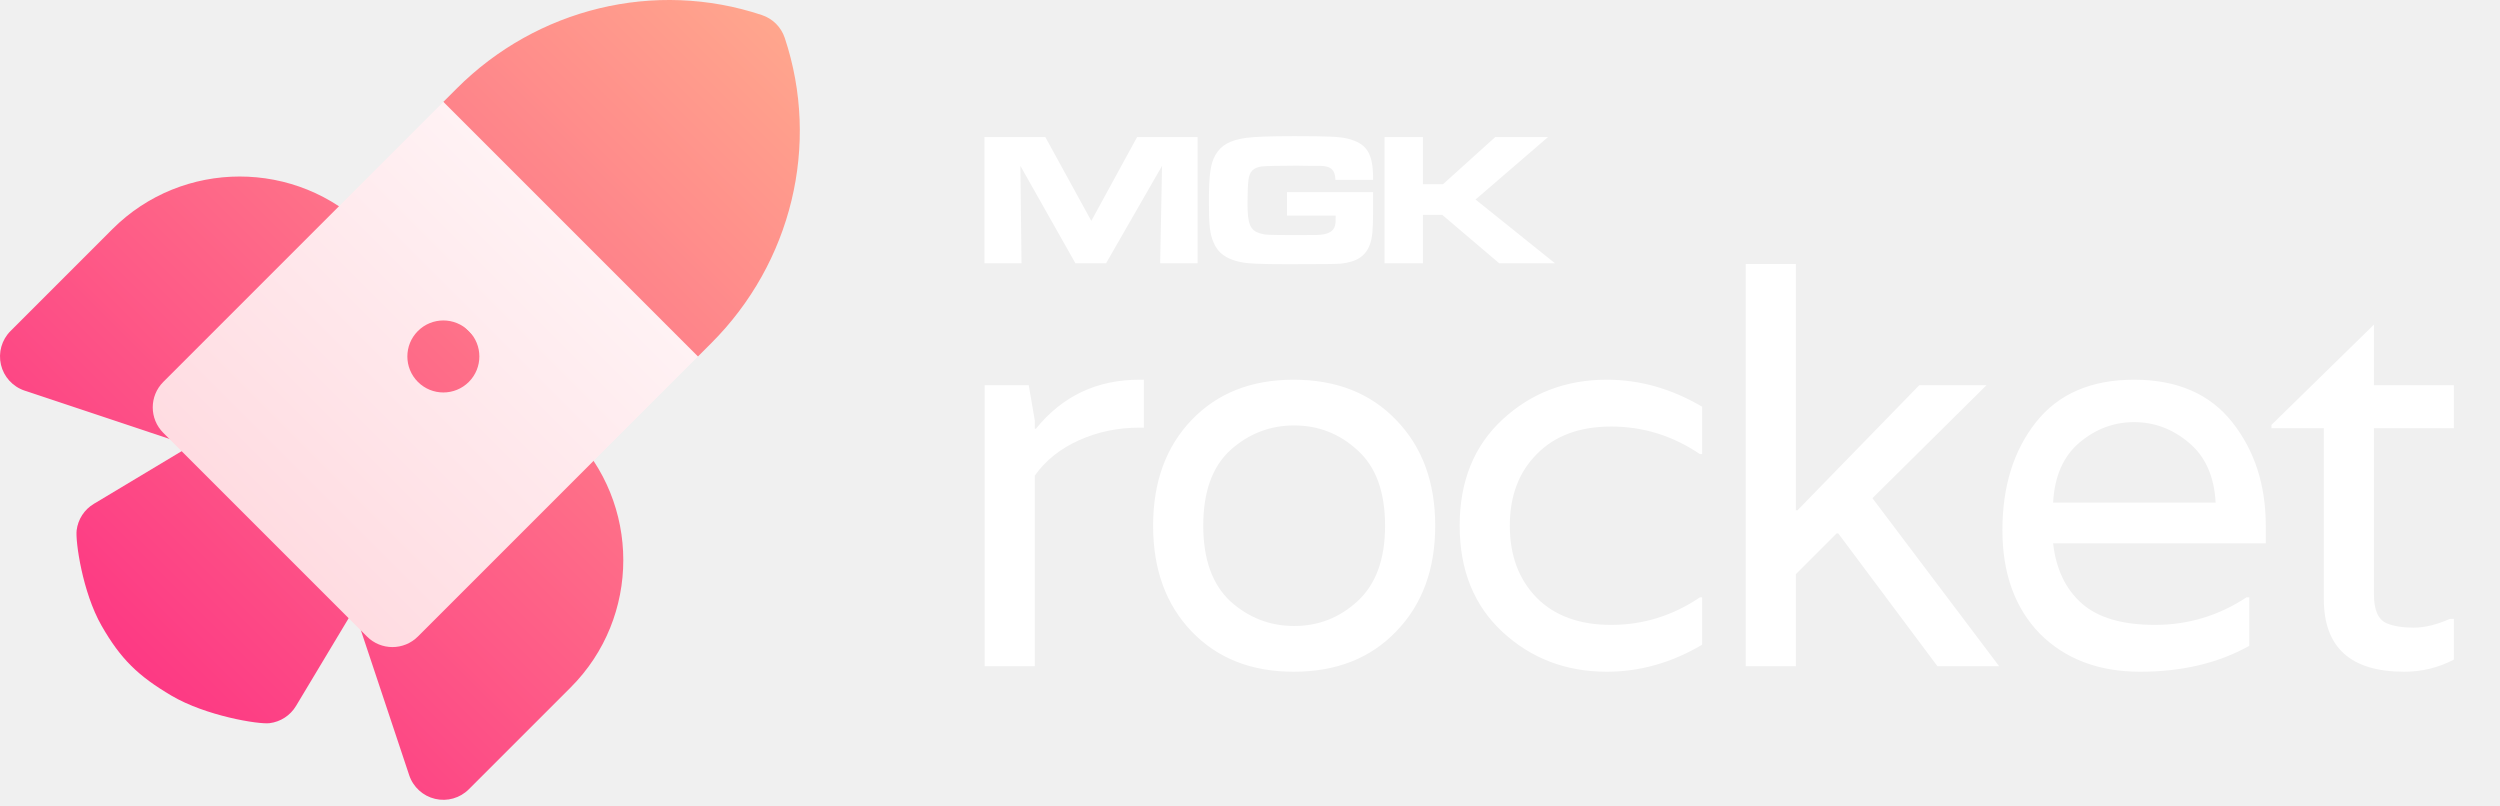
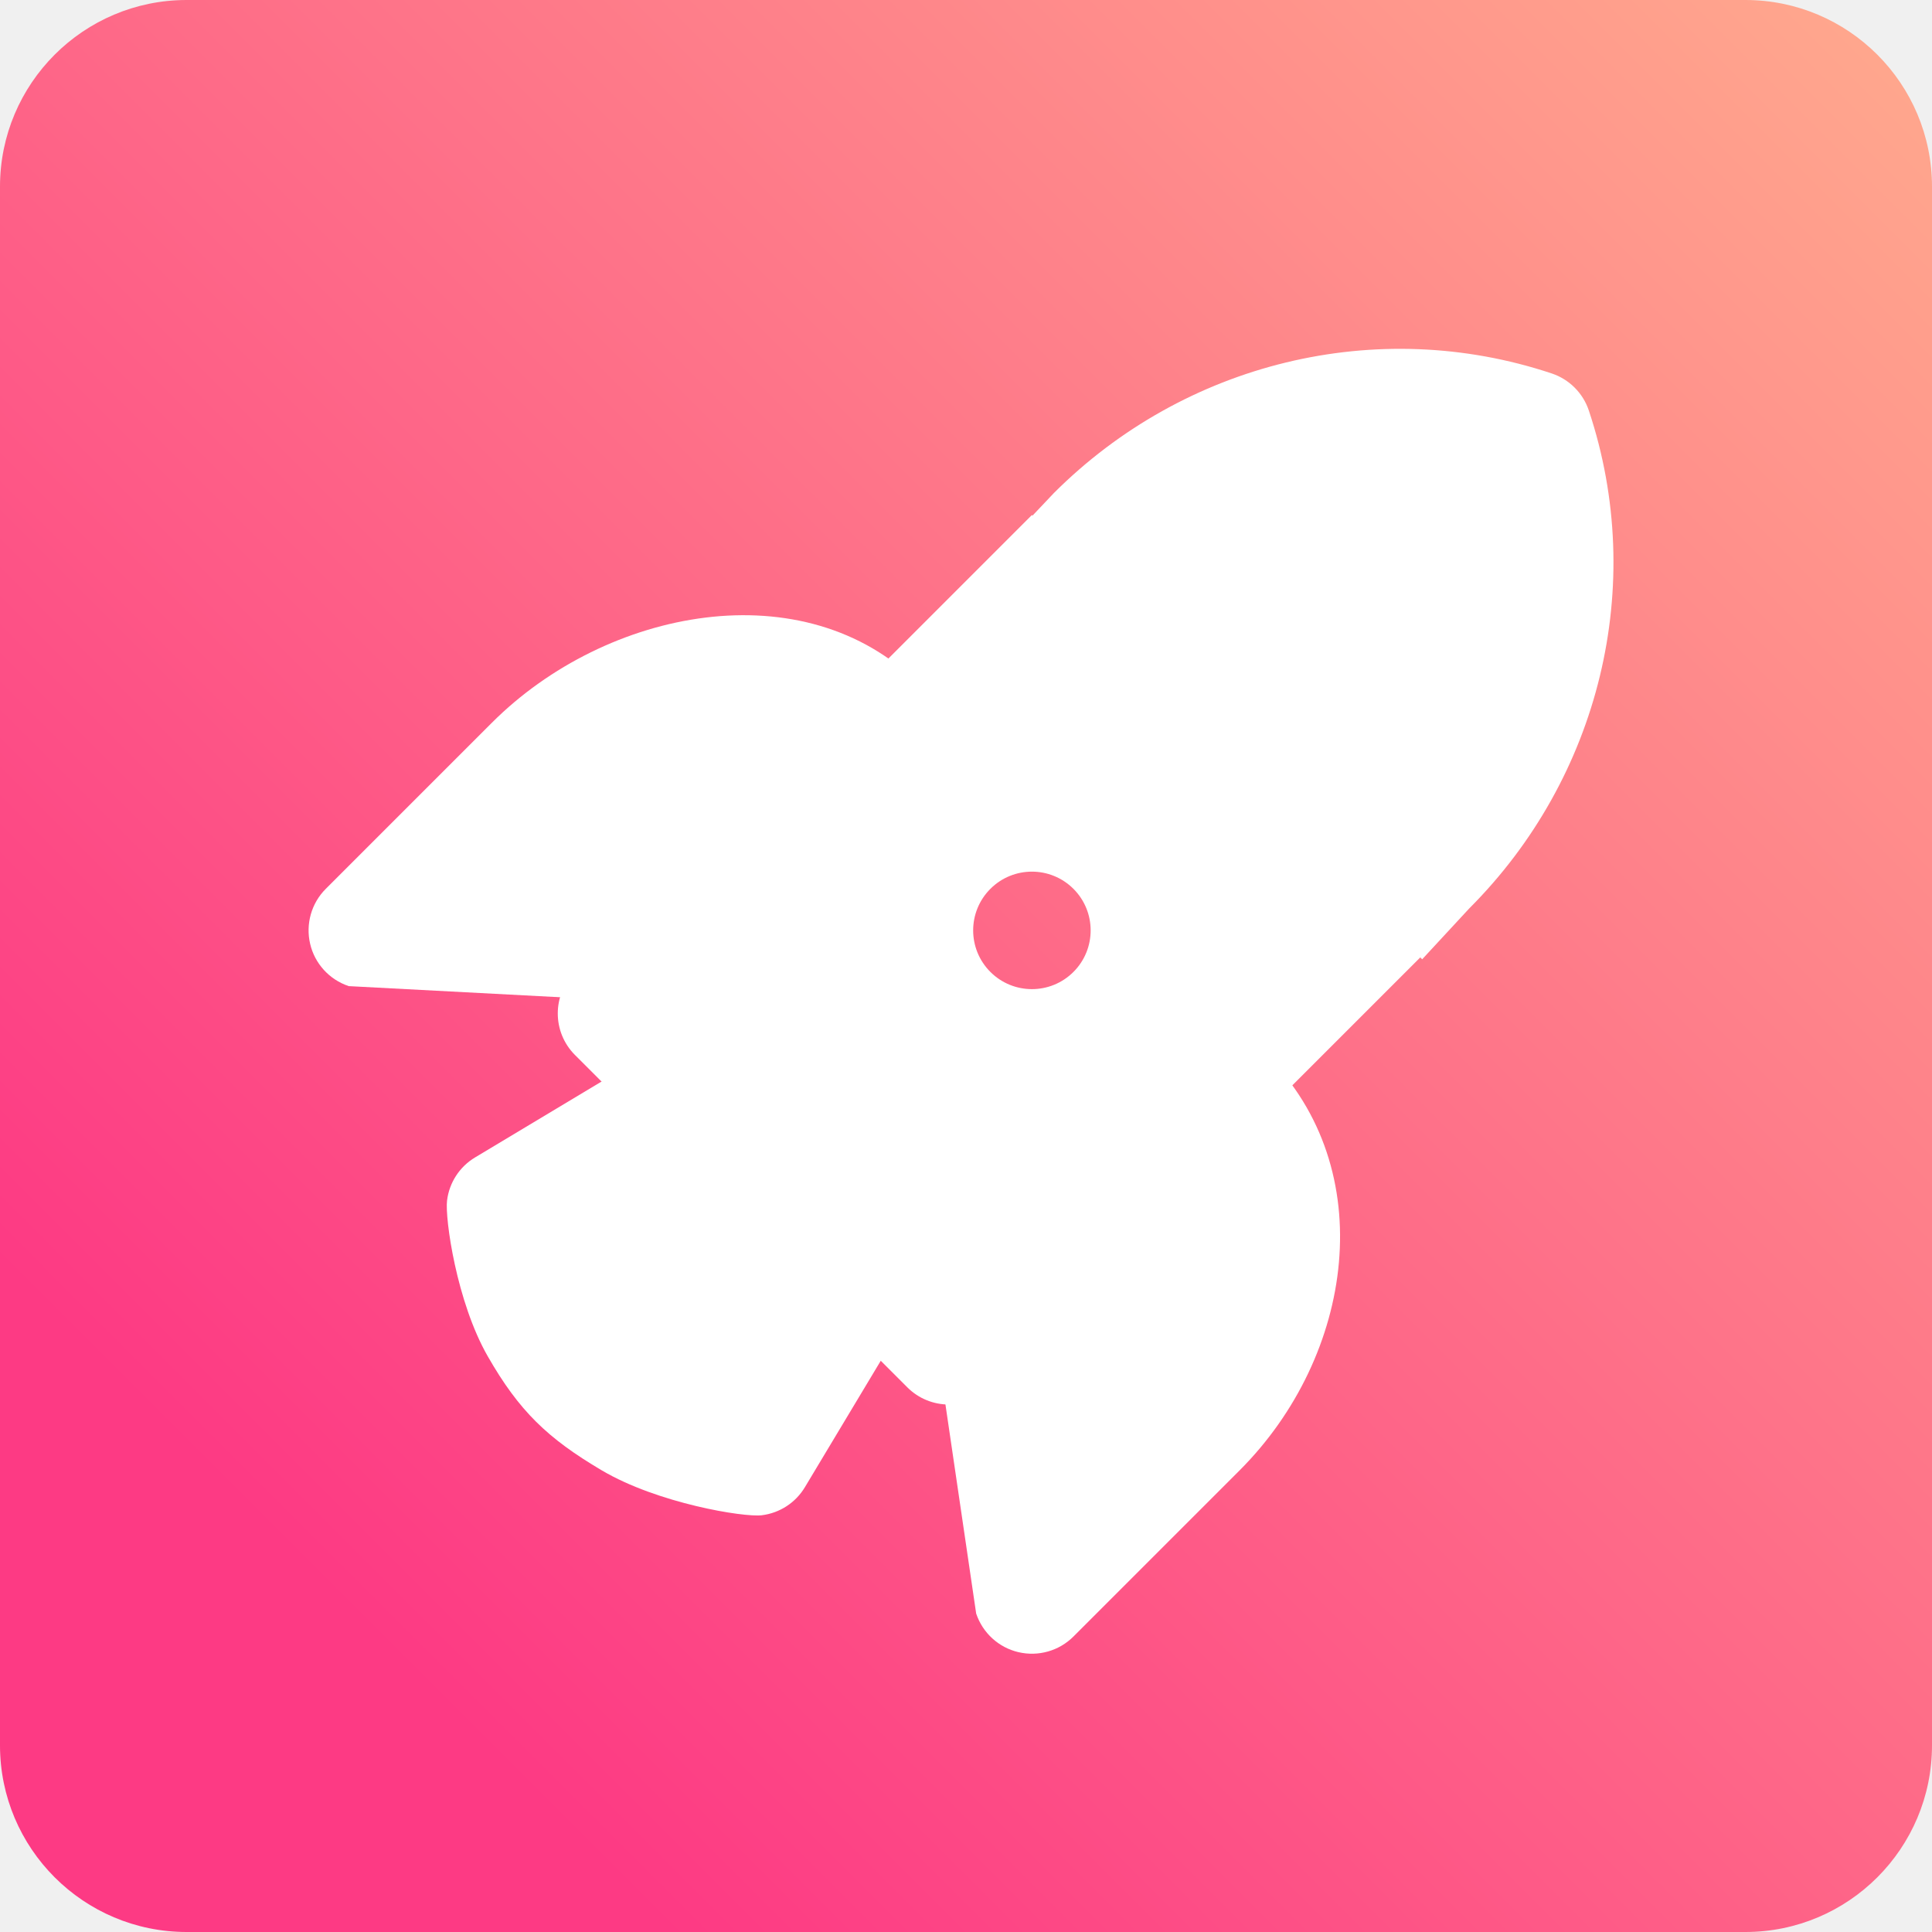
- <svg xmlns="http://www.w3.org/2000/svg" width="304" height="98" viewBox="0 0 304 98" fill="none">
-   <path d="M138.562 46.172H139.098V52.001H138.562C135.926 52.001 133.47 52.515 131.192 53.542C128.914 54.57 127.127 55.999 125.832 57.831V81.013H119.735V46.842H125.095L125.832 51.13V52.135H125.966C129.182 48.16 133.38 46.172 138.562 46.172ZM140.218 63.927C140.218 58.612 141.781 54.324 144.908 51.063C148.034 47.803 152.166 46.172 157.303 46.172C162.484 46.172 166.638 47.803 169.765 51.063C172.936 54.324 174.522 58.612 174.522 63.927C174.522 69.243 172.936 73.531 169.765 76.791C166.638 80.052 162.484 81.683 157.303 81.683C152.166 81.683 148.034 80.052 144.908 76.791C141.781 73.531 140.218 69.243 140.218 63.927ZM149.598 73.106C151.831 75.117 154.422 76.121 157.37 76.121C160.318 76.121 162.886 75.117 165.075 73.106C167.308 71.052 168.425 67.992 168.425 63.927C168.425 59.818 167.308 56.758 165.075 54.748C162.886 52.739 160.318 51.733 157.37 51.733C154.422 51.733 151.831 52.739 149.598 54.748C147.409 56.758 146.315 59.818 146.315 63.927C146.315 67.992 147.409 71.052 149.598 73.106ZM206.708 55.217C203.403 52.984 199.807 51.867 195.921 51.867C192.08 51.867 189.065 52.984 186.876 55.217C184.688 57.406 183.593 60.309 183.593 63.927C183.593 67.546 184.688 70.471 186.876 72.704C189.065 74.893 192.08 75.987 195.921 75.987C199.807 75.987 203.403 74.871 206.708 72.638H206.976V78.4C203.269 80.588 199.405 81.683 195.385 81.683C190.427 81.683 186.206 80.075 182.722 76.859C179.238 73.642 177.496 69.332 177.496 63.927C177.496 58.523 179.238 54.212 182.722 50.996C186.206 47.78 190.427 46.172 195.385 46.172C199.405 46.172 203.269 47.267 206.976 49.456V55.217H206.708ZM227.688 60.578L243.098 81.013H235.594L223.534 64.865H223.333L218.375 69.823V81.013H212.278V32.102H218.375V62.051H218.576L233.383 46.842H241.557L227.688 60.578ZM275.519 63.927V66.072H249.657C250.015 69.198 251.176 71.632 253.141 73.374C255.107 75.117 258.077 75.987 262.052 75.987C266.072 75.987 269.78 74.871 273.174 72.638H273.509V78.534C269.757 80.633 265.335 81.683 260.243 81.683C255.196 81.683 251.131 80.141 248.049 77.059C245.012 73.933 243.493 69.734 243.493 64.463C243.493 59.148 244.856 54.771 247.58 51.331C250.305 47.892 254.28 46.172 259.506 46.172C264.732 46.172 268.708 47.892 271.432 51.331C274.157 54.771 275.519 58.969 275.519 63.927ZM249.657 61.113H269.422C269.244 57.897 268.149 55.463 266.139 53.81C264.174 52.158 261.963 51.331 259.506 51.331C257.05 51.331 254.839 52.158 252.873 53.81C250.908 55.463 249.836 57.897 249.657 61.113ZM298.387 52.069H288.672V72.302C288.672 74.178 289.186 75.34 290.213 75.787C291.062 76.144 292.156 76.323 293.496 76.323C294.836 76.323 296.31 75.965 297.918 75.251H298.387V80.209C296.511 81.191 294.501 81.683 292.357 81.683C285.836 81.683 282.575 78.734 282.575 72.838V52.069H276.21V51.666L288.672 39.472V46.842H298.387V52.069Z" fill="white" />
-   <path d="M119.708 32.013H124.216L124.078 20.168L130.771 32.013H134.497L141.305 20.168L141.075 32.013H145.629V16.671H138.269L132.703 26.86L127.114 16.671H119.708V32.013ZM166.968 21.869C166.991 18.649 166.232 17.453 163.863 16.855C162.897 16.625 161.563 16.556 157.377 16.556C154.456 16.556 152.593 16.625 151.535 16.764C149.557 17.04 148.476 17.66 147.786 18.857C147.188 19.938 147.004 21.248 147.004 24.538C147.004 27.39 147.119 28.471 147.579 29.506C148.108 30.77 149.097 31.483 150.776 31.852C151.742 32.059 153.099 32.127 156.618 32.127C161.149 32.127 162.552 32.105 163.035 32.059C164.967 31.852 166.048 31.162 166.577 29.735C166.876 28.907 166.968 28.011 166.968 25.48V23.364H156.503V26.216H162.414V26.47C162.414 26.884 162.414 26.953 162.391 27.137C162.322 27.895 161.862 28.332 160.942 28.494C160.39 28.585 160.39 28.585 157.952 28.585C153.95 28.585 153.858 28.562 153.214 28.378C152.018 28.011 151.696 27.252 151.696 24.721C151.696 23.733 151.742 22.329 151.811 21.916C151.926 20.858 152.386 20.398 153.444 20.236C153.789 20.191 155.698 20.145 157.63 20.145L159.286 20.168H160.459C161.816 20.168 162.345 20.628 162.391 21.869H166.968ZM168.363 32.013H173.032V26.125H175.378L182.301 32.013H189.086L179.426 24.262L188.235 16.671H181.818L175.47 22.398H173.032V16.671H168.363V32.013Z" fill="white" />
-   <path d="M44.624 27.866C36.089 19.331 22.2 19.331 13.665 27.866L1.281 40.25C0.208 41.323 -0.231 42.874 0.117 44.353C0.455 45.802 1.526 47.007 2.992 47.5L21.568 53.692L44.624 27.866ZM70.598 41.456L84.872 43.346L86.508 41.71C96.228 31.99 99.772 17.646 95.424 4.603C94.989 3.297 93.961 2.269 92.655 1.834C79.612 -2.514 65.268 1.03 55.548 10.751L53.912 12.386L55.053 25.911L70.598 41.456ZM69.392 52.634L43.566 75.691L49.758 94.266C50.25 95.728 51.453 96.802 52.906 97.141C54.384 97.49 55.935 97.05 57.008 95.977L69.392 83.594C77.927 75.058 77.927 61.169 69.392 52.634Z" fill="url(#paint0_linear)" />
-   <path d="M44.999 70.835L66.296 49.538L47.721 30.962L26.424 52.259L11.412 61.266C10.255 61.958 9.483 63.147 9.32 64.483C9.157 65.819 10.025 72.024 12.353 76.09C14.688 80.166 16.813 82.207 20.859 84.596C25.021 87.052 31.439 88.102 32.776 87.939C34.112 87.775 35.3 87.004 35.993 85.847L44.999 70.835Z" fill="url(#paint1_linear)" />
-   <path d="M19.857 52.634L44.624 77.401C46.336 79.112 49.105 79.112 50.816 77.401L84.872 43.346L53.912 12.386L19.857 46.442C18.146 48.153 18.146 50.923 19.857 52.634ZM57.009 40.25C58.718 41.959 58.718 44.732 57.009 46.442C55.299 48.152 52.527 48.151 50.817 46.442C49.107 44.731 49.107 41.96 50.817 40.25C52.527 38.54 55.298 38.539 57.009 40.25Z" fill="url(#paint2_linear)" />
+ <svg xmlns="http://www.w3.org/2000/svg" width="207" height="207" viewBox="0 0 207 207" fill="none">
+   <rect width="207" height="207" rx="20" fill="url(#paint0_linear)" />
+   <mask id="mask0" mask-type="alpha" maskUnits="userSpaceOnUse" x="33" y="37" width="140" height="141">
+     <path d="M52.706 77.433C64.975 65.163 86.2 61.043 98.469 73.312L64.688 107.094L37.364 105.656C35.256 104.947 33.717 103.216 33.231 101.132C32.731 99.007 33.361 96.777 34.904 95.234L52.706 77.433Z" fill="white" />
+     <path d="M157.417 97.334L152.375 102.781L107.813 58.219L112.913 52.829C126.886 38.856 147.505 33.761 166.254 40.011C168.132 40.637 169.61 42.115 170.235 43.992C176.485 62.742 171.391 83.361 157.417 97.334Z" fill="white" />
+     <path d="M100.625 145.906L135.689 113.036C147.958 125.305 145.083 145.272 132.814 157.541L115.012 175.343C113.469 176.885 111.24 177.516 109.114 177.016C107.026 176.529 105.297 174.985 104.59 172.883L100.625 145.906Z" fill="white" />
+     <path d="M47.898 128.632C48.132 126.711 49.241 125.003 50.905 124.007L67.115 114.282L96.025 143.032L86.239 159.342C85.244 161.005 83.536 162.114 81.615 162.349C79.694 162.584 70.468 161.076 64.485 157.544C58.669 154.111 55.614 151.177 52.258 145.316C48.911 139.473 47.664 130.553 47.898 128.632Z" fill="white" />
+     <path d="M61.607 113.037L97.21 148.64C99.67 151.1 103.651 151.1 106.111 148.64L155.066 99.685L110.562 55.181L61.607 104.136C59.147 106.596 59.147 110.577 61.607 113.037ZM115.013 95.234C117.47 97.692 117.47 101.677 115.013 104.135C112.554 106.594 108.57 106.593 106.112 104.135C103.653 101.677 103.653 97.693 106.112 95.234C108.57 92.776 112.554 92.776 115.013 95.234Z" fill="white" />
+   </mask>
+   <g mask="url(#mask0)">
+     <rect x="23" y="25.875" width="162.438" height="162.438" fill="white" />
+   </g>
  <defs>
-     <linearGradient id="paint0_linear" x1="16.761" y1="80.498" x2="94.366" y2="2.892" gradientUnits="userSpaceOnUse">
+     <linearGradient id="paint0_linear" x1="35.673" y1="171.327" x2="200.844" y2="6.155" gradientUnits="userSpaceOnUse">
      <stop stop-color="#FD3A84" />
      <stop offset="1" stop-color="#FFA68D" />
    </linearGradient>
-     <linearGradient id="paint1_linear" x1="16.761" y1="80.498" x2="94.366" y2="2.892" gradientUnits="userSpaceOnUse">
-       <stop stop-color="#FD3A84" />
-       <stop offset="1" stop-color="#FFA68D" />
-     </linearGradient>
-     <linearGradient id="paint2_linear" x1="-11.309" y1="108.567" x2="69.392" y2="27.866" gradientUnits="userSpaceOnUse">
-       <stop stop-color="#FFC2CC" />
-       <stop offset="1" stop-color="#FFF2F4" />
-     </linearGradient>
  </defs>
</svg>
